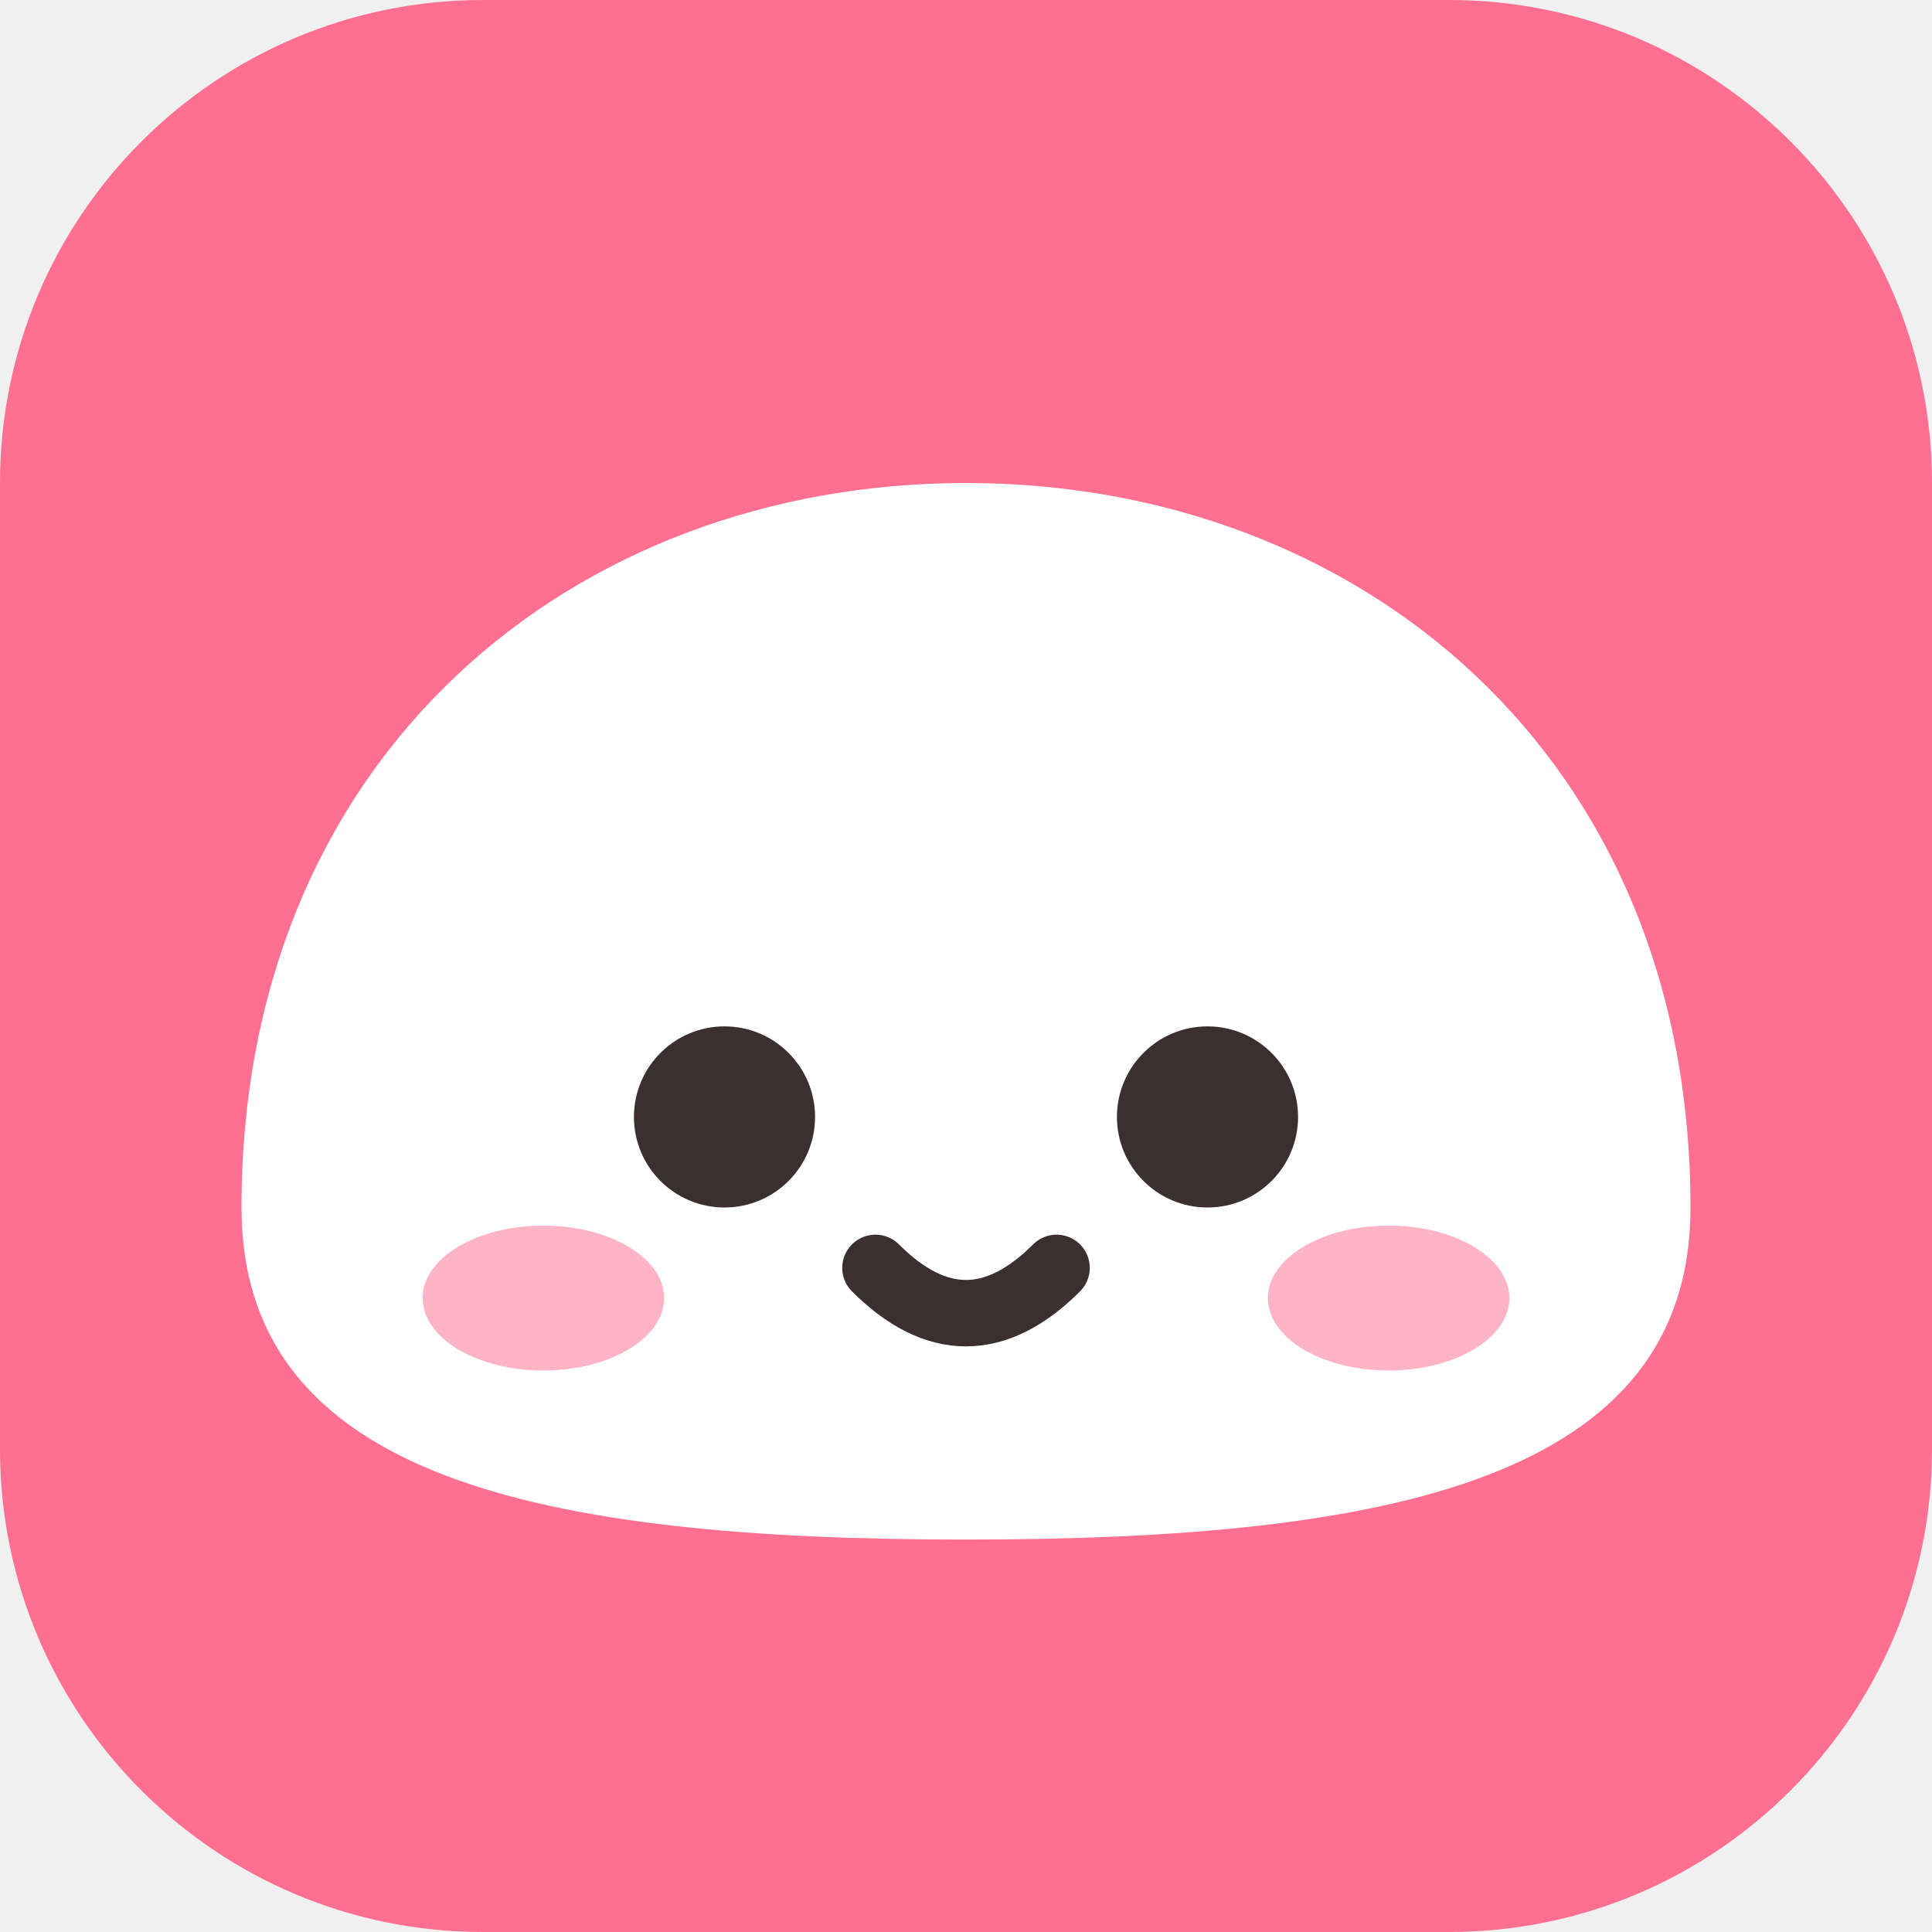
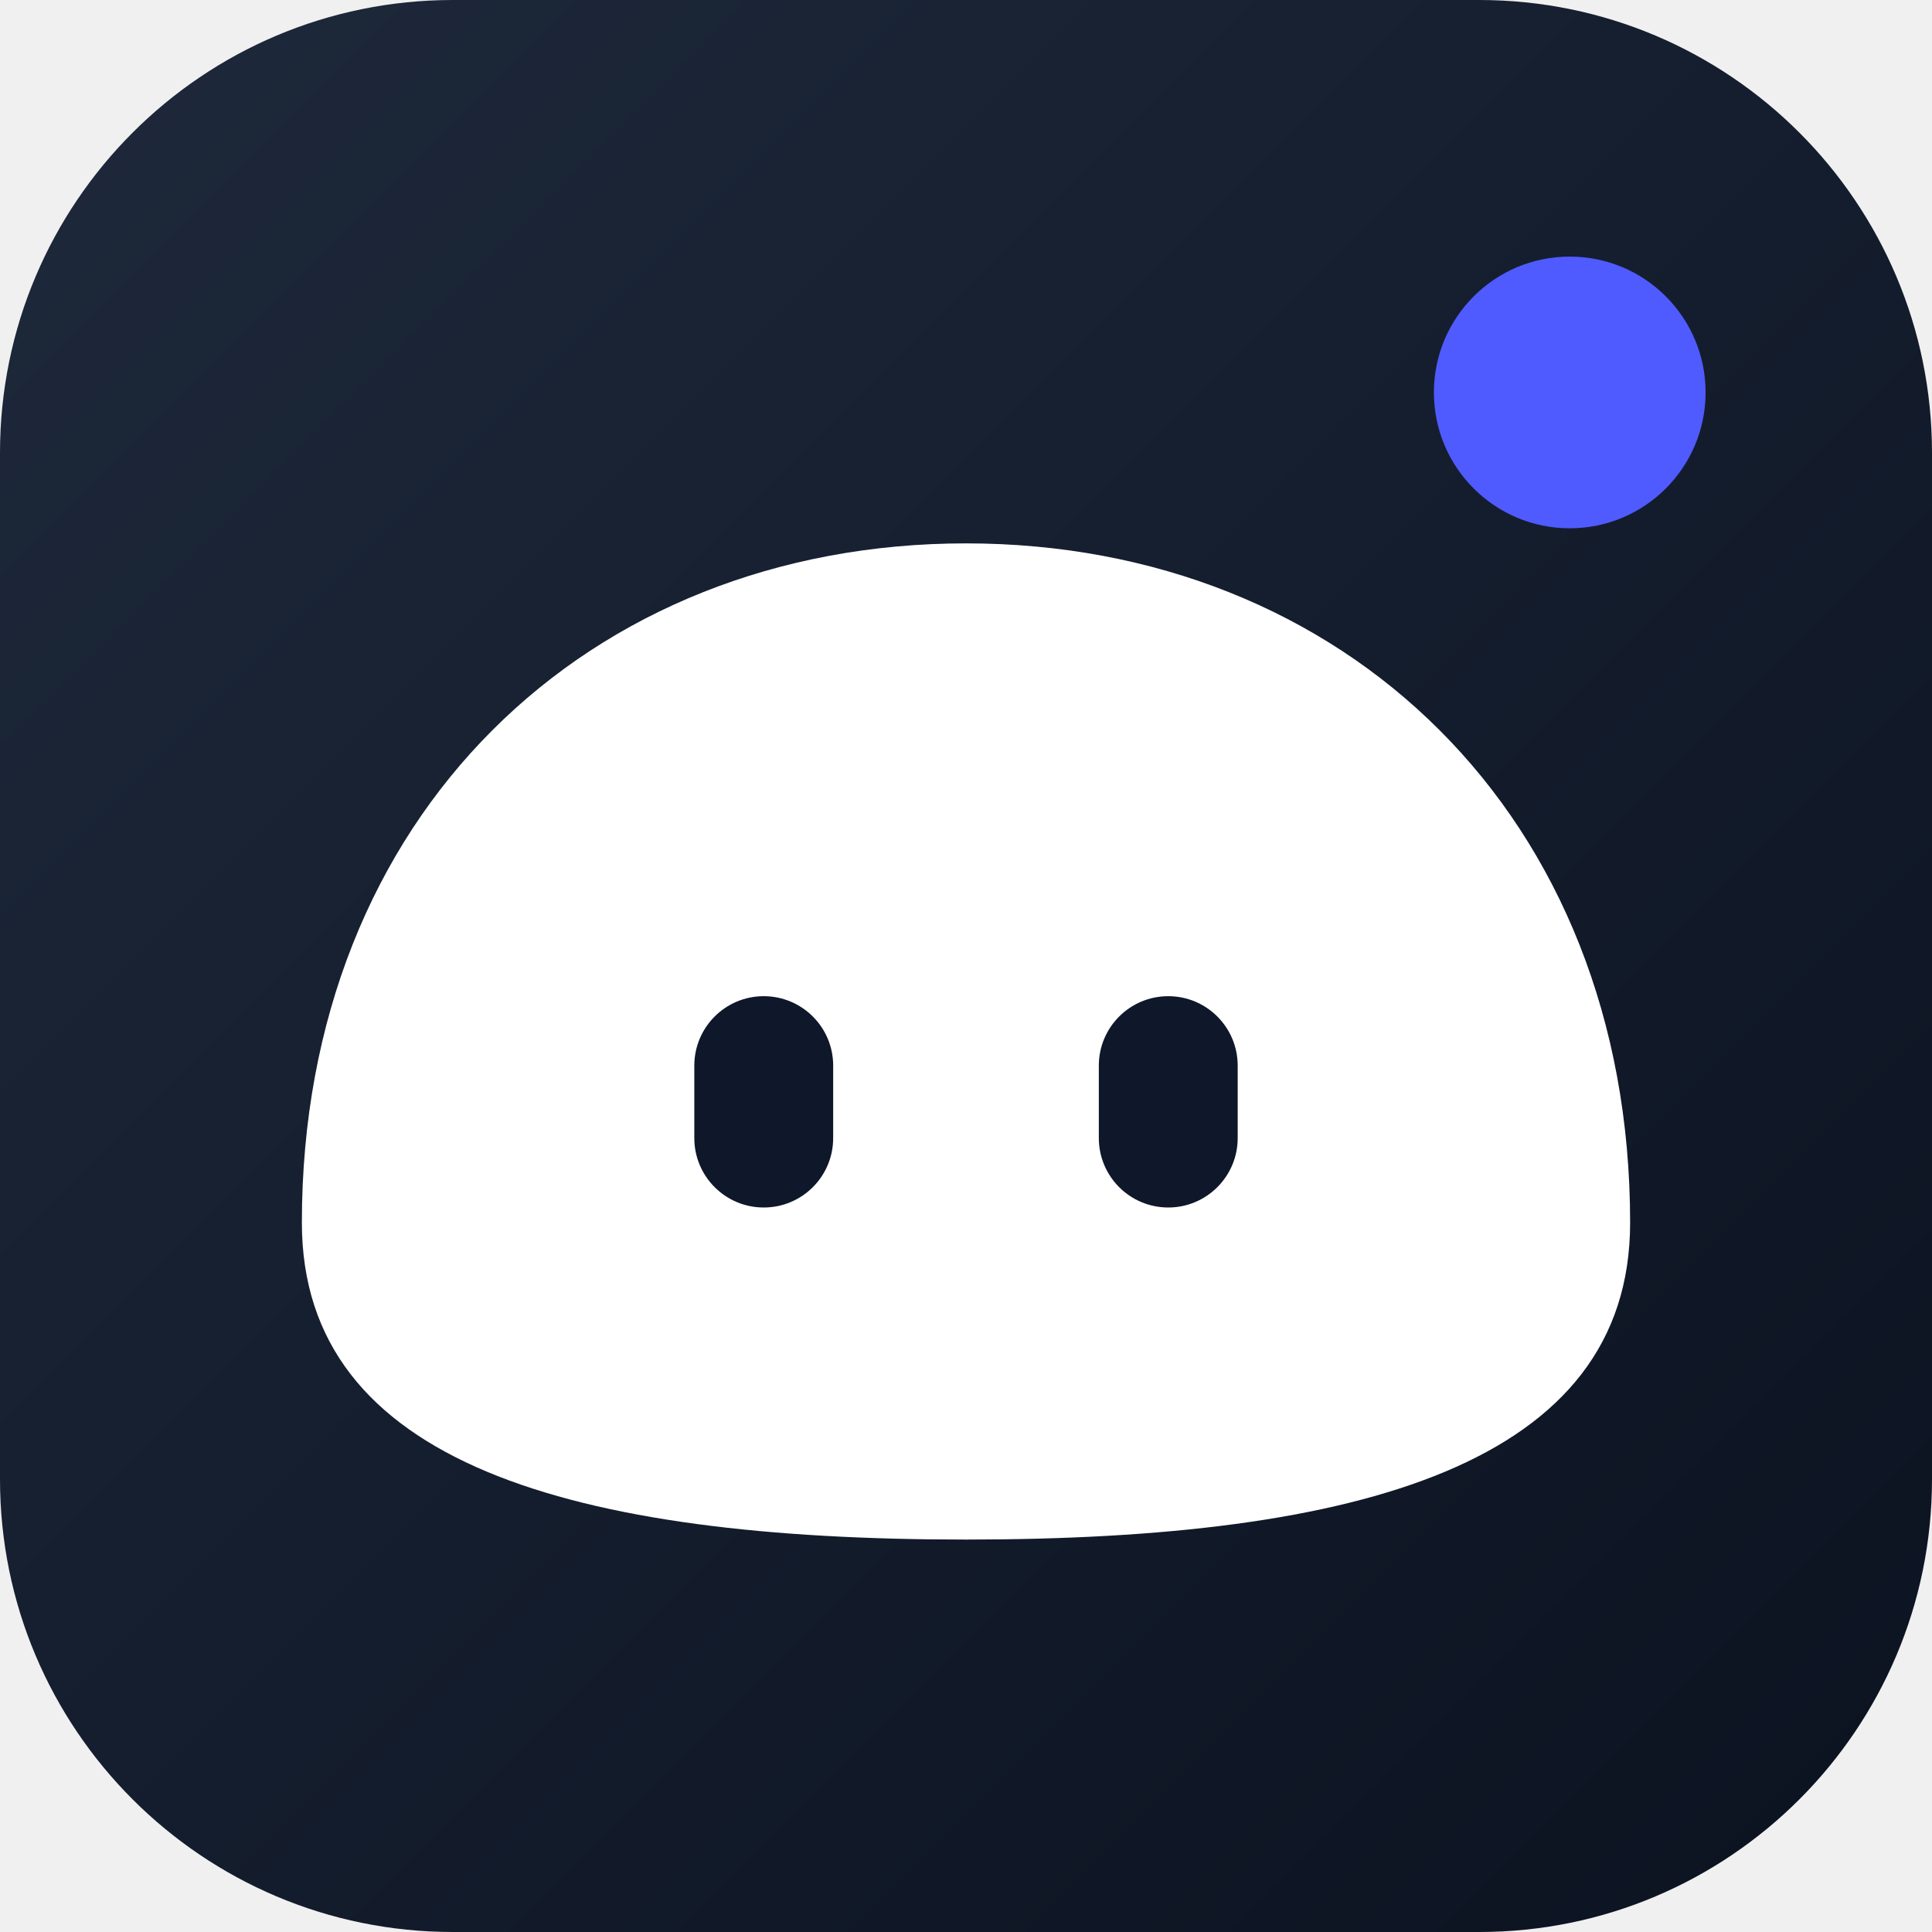
<svg xmlns="http://www.w3.org/2000/svg" viewBox="0 0 64 64">
-   <rect width="64" height="64" rx="16" fill="#ff6f91" />
-   <path d="M8 40c0-15 11-24 24-24s24 9 24 24c0 9-10 11-24 11S8 49 8 40Z" fill="#fff" />
-   <circle cx="24" cy="37" r="3" fill="#3b2f2f" />
-   <circle cx="40" cy="37" r="3" fill="#3b2f2f" />
-   <ellipse cx="18" cy="43" rx="4" ry="2.4" fill="#ffb3c6" />
-   <ellipse cx="46" cy="43" rx="4" ry="2.4" fill="#ffb3c6" />
-   <path d="M29 42q3 3 6 0" fill="none" stroke="#3b2f2f" stroke-width="2.2" stroke-linecap="round" />
+   <defs>
+     <linearGradient id="lg" x1="0" y1="0" x2="1" y2="1">
+       <stop offset="0" stop-color="#1E293B" />
+       <stop offset="1" stop-color="#0B1220" />
+     </linearGradient>
+   </defs>
+   <rect width="64" height="64" rx="15" fill="url(#lg)" />
+   <path d="M10 40.5C10 27 19.5 18 32 18s22 9 22 22.5c0 8-9 10.5-22 10.5S10 48.5 10 40.5Z" fill="#fff" />
+   <rect x="23" y="33" width="4.6" height="7" rx="2.3" fill="#0F172A" />
+   <rect x="36.4" y="33" width="4.6" height="7" rx="2.3" fill="#0F172A" />
+   <circle cx="52" cy="13" r="4.5" fill="#4F5BFF" />
</svg>
